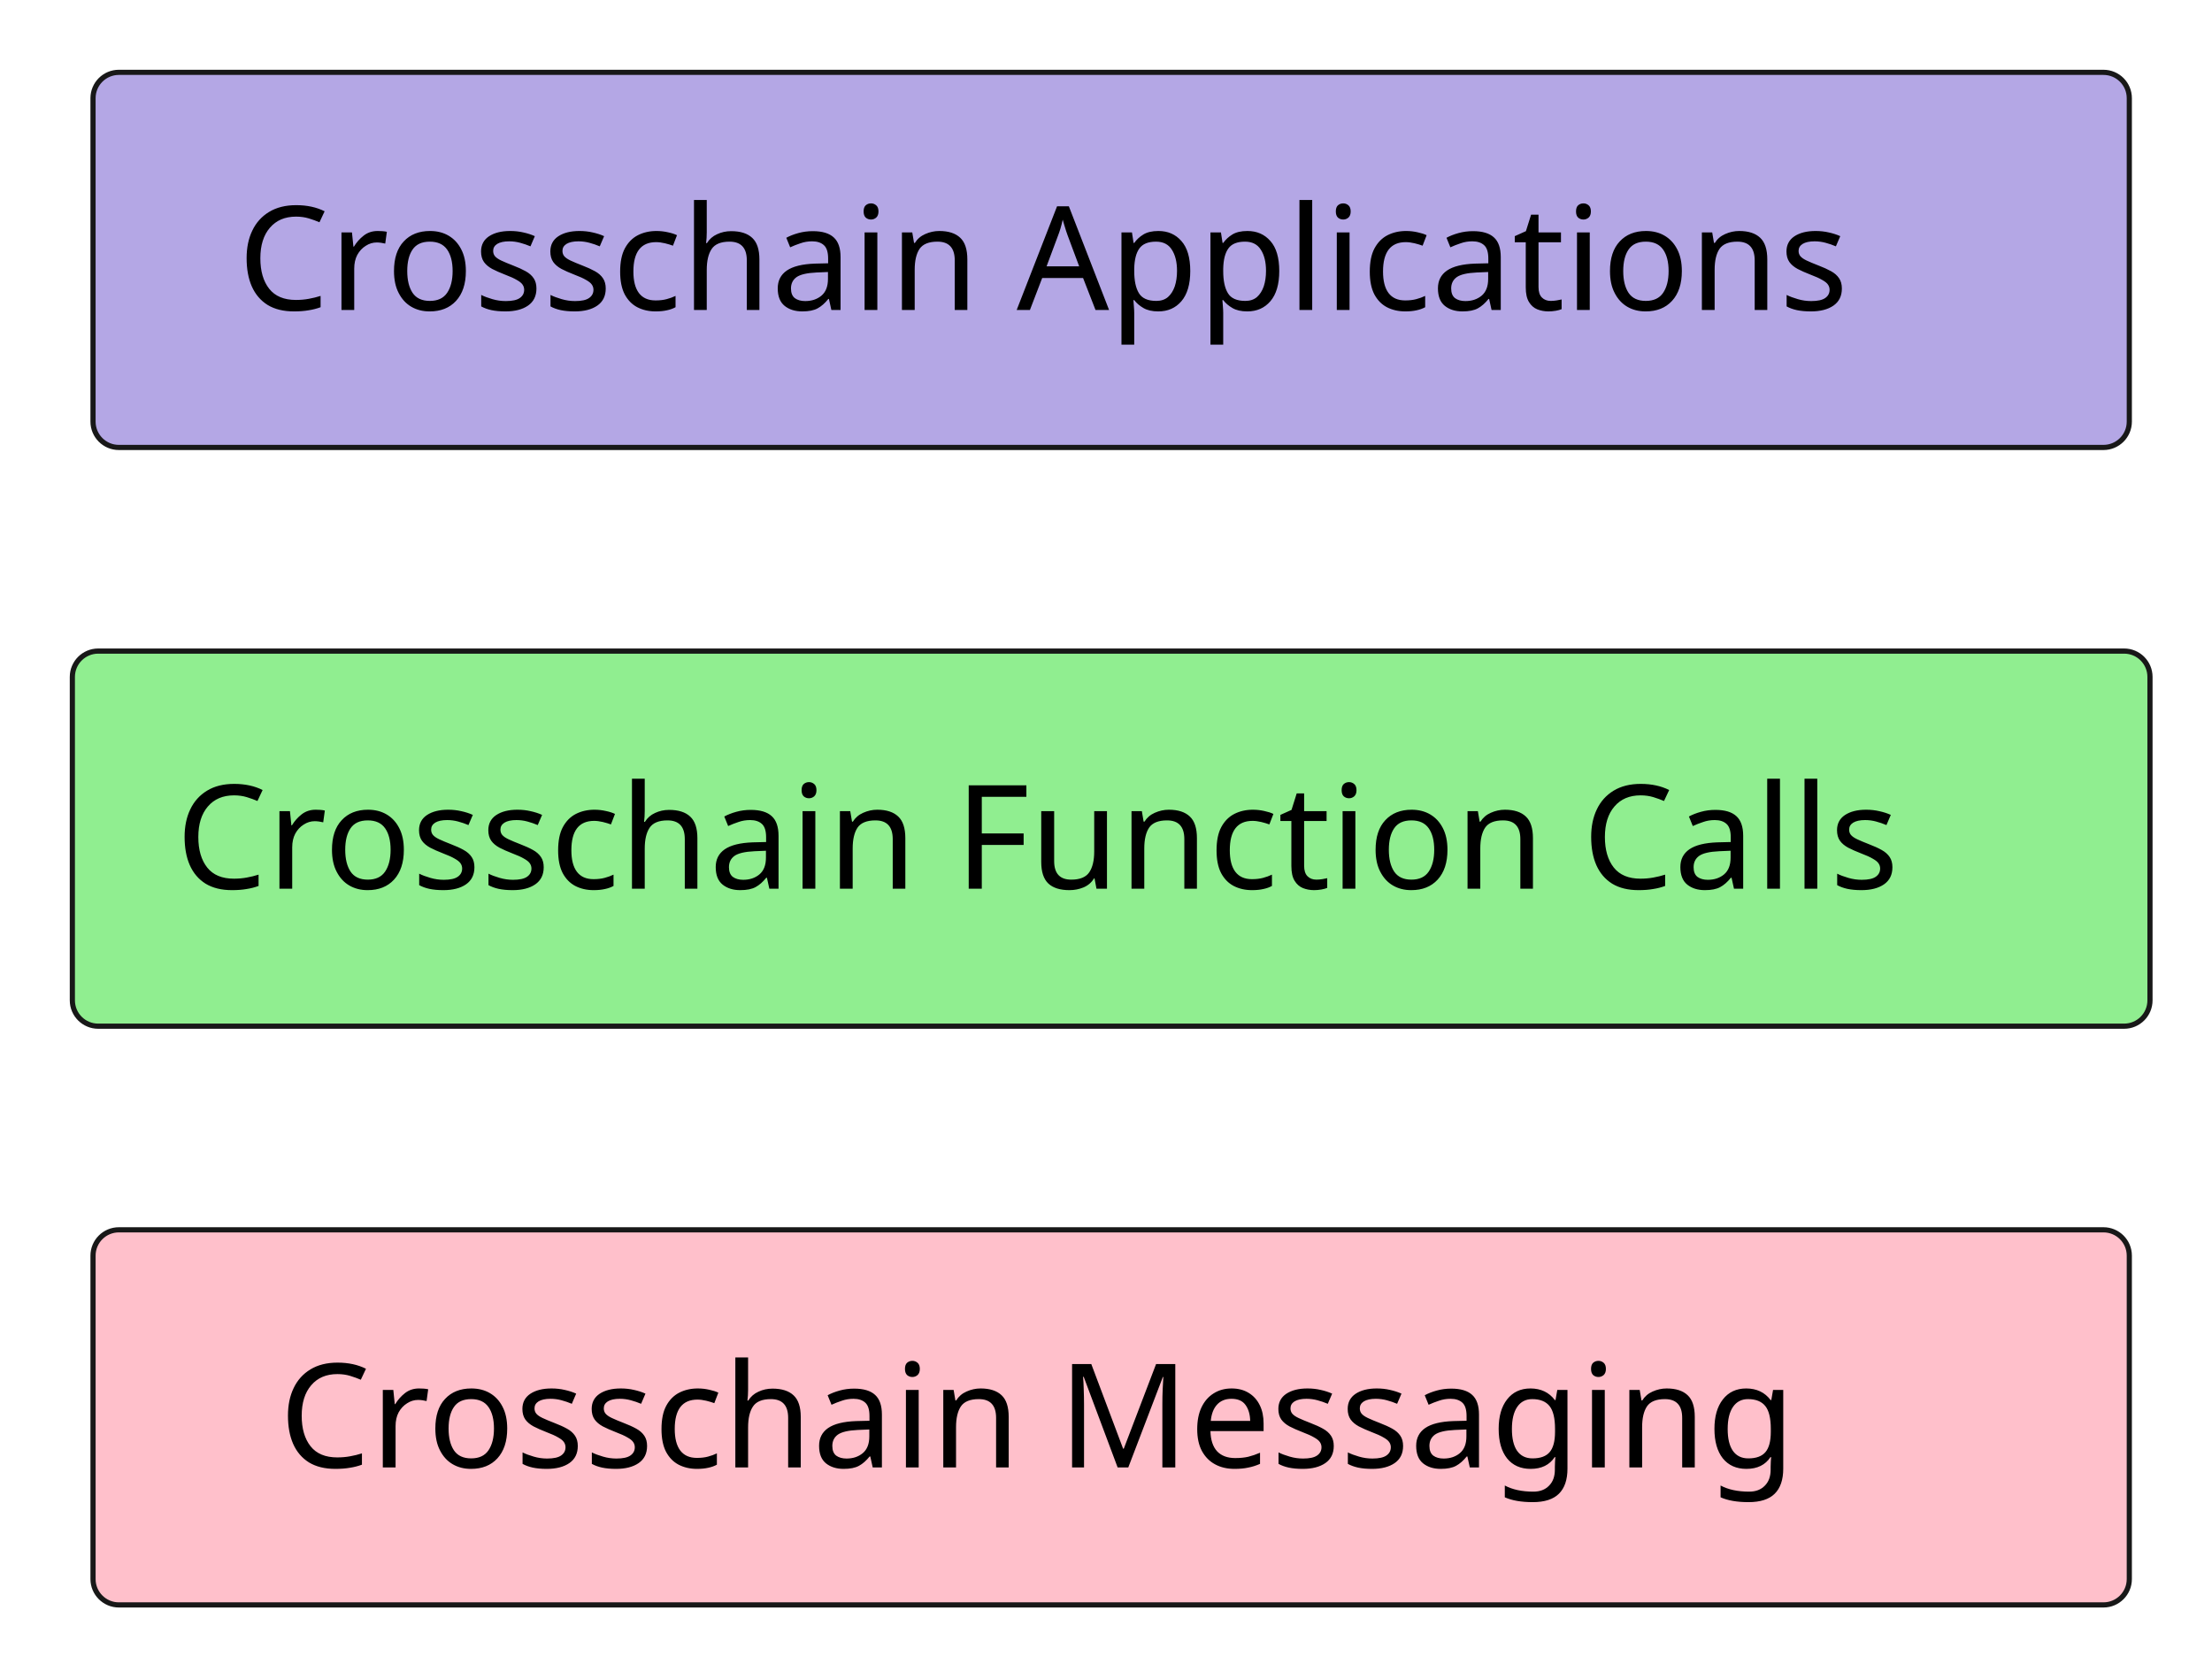
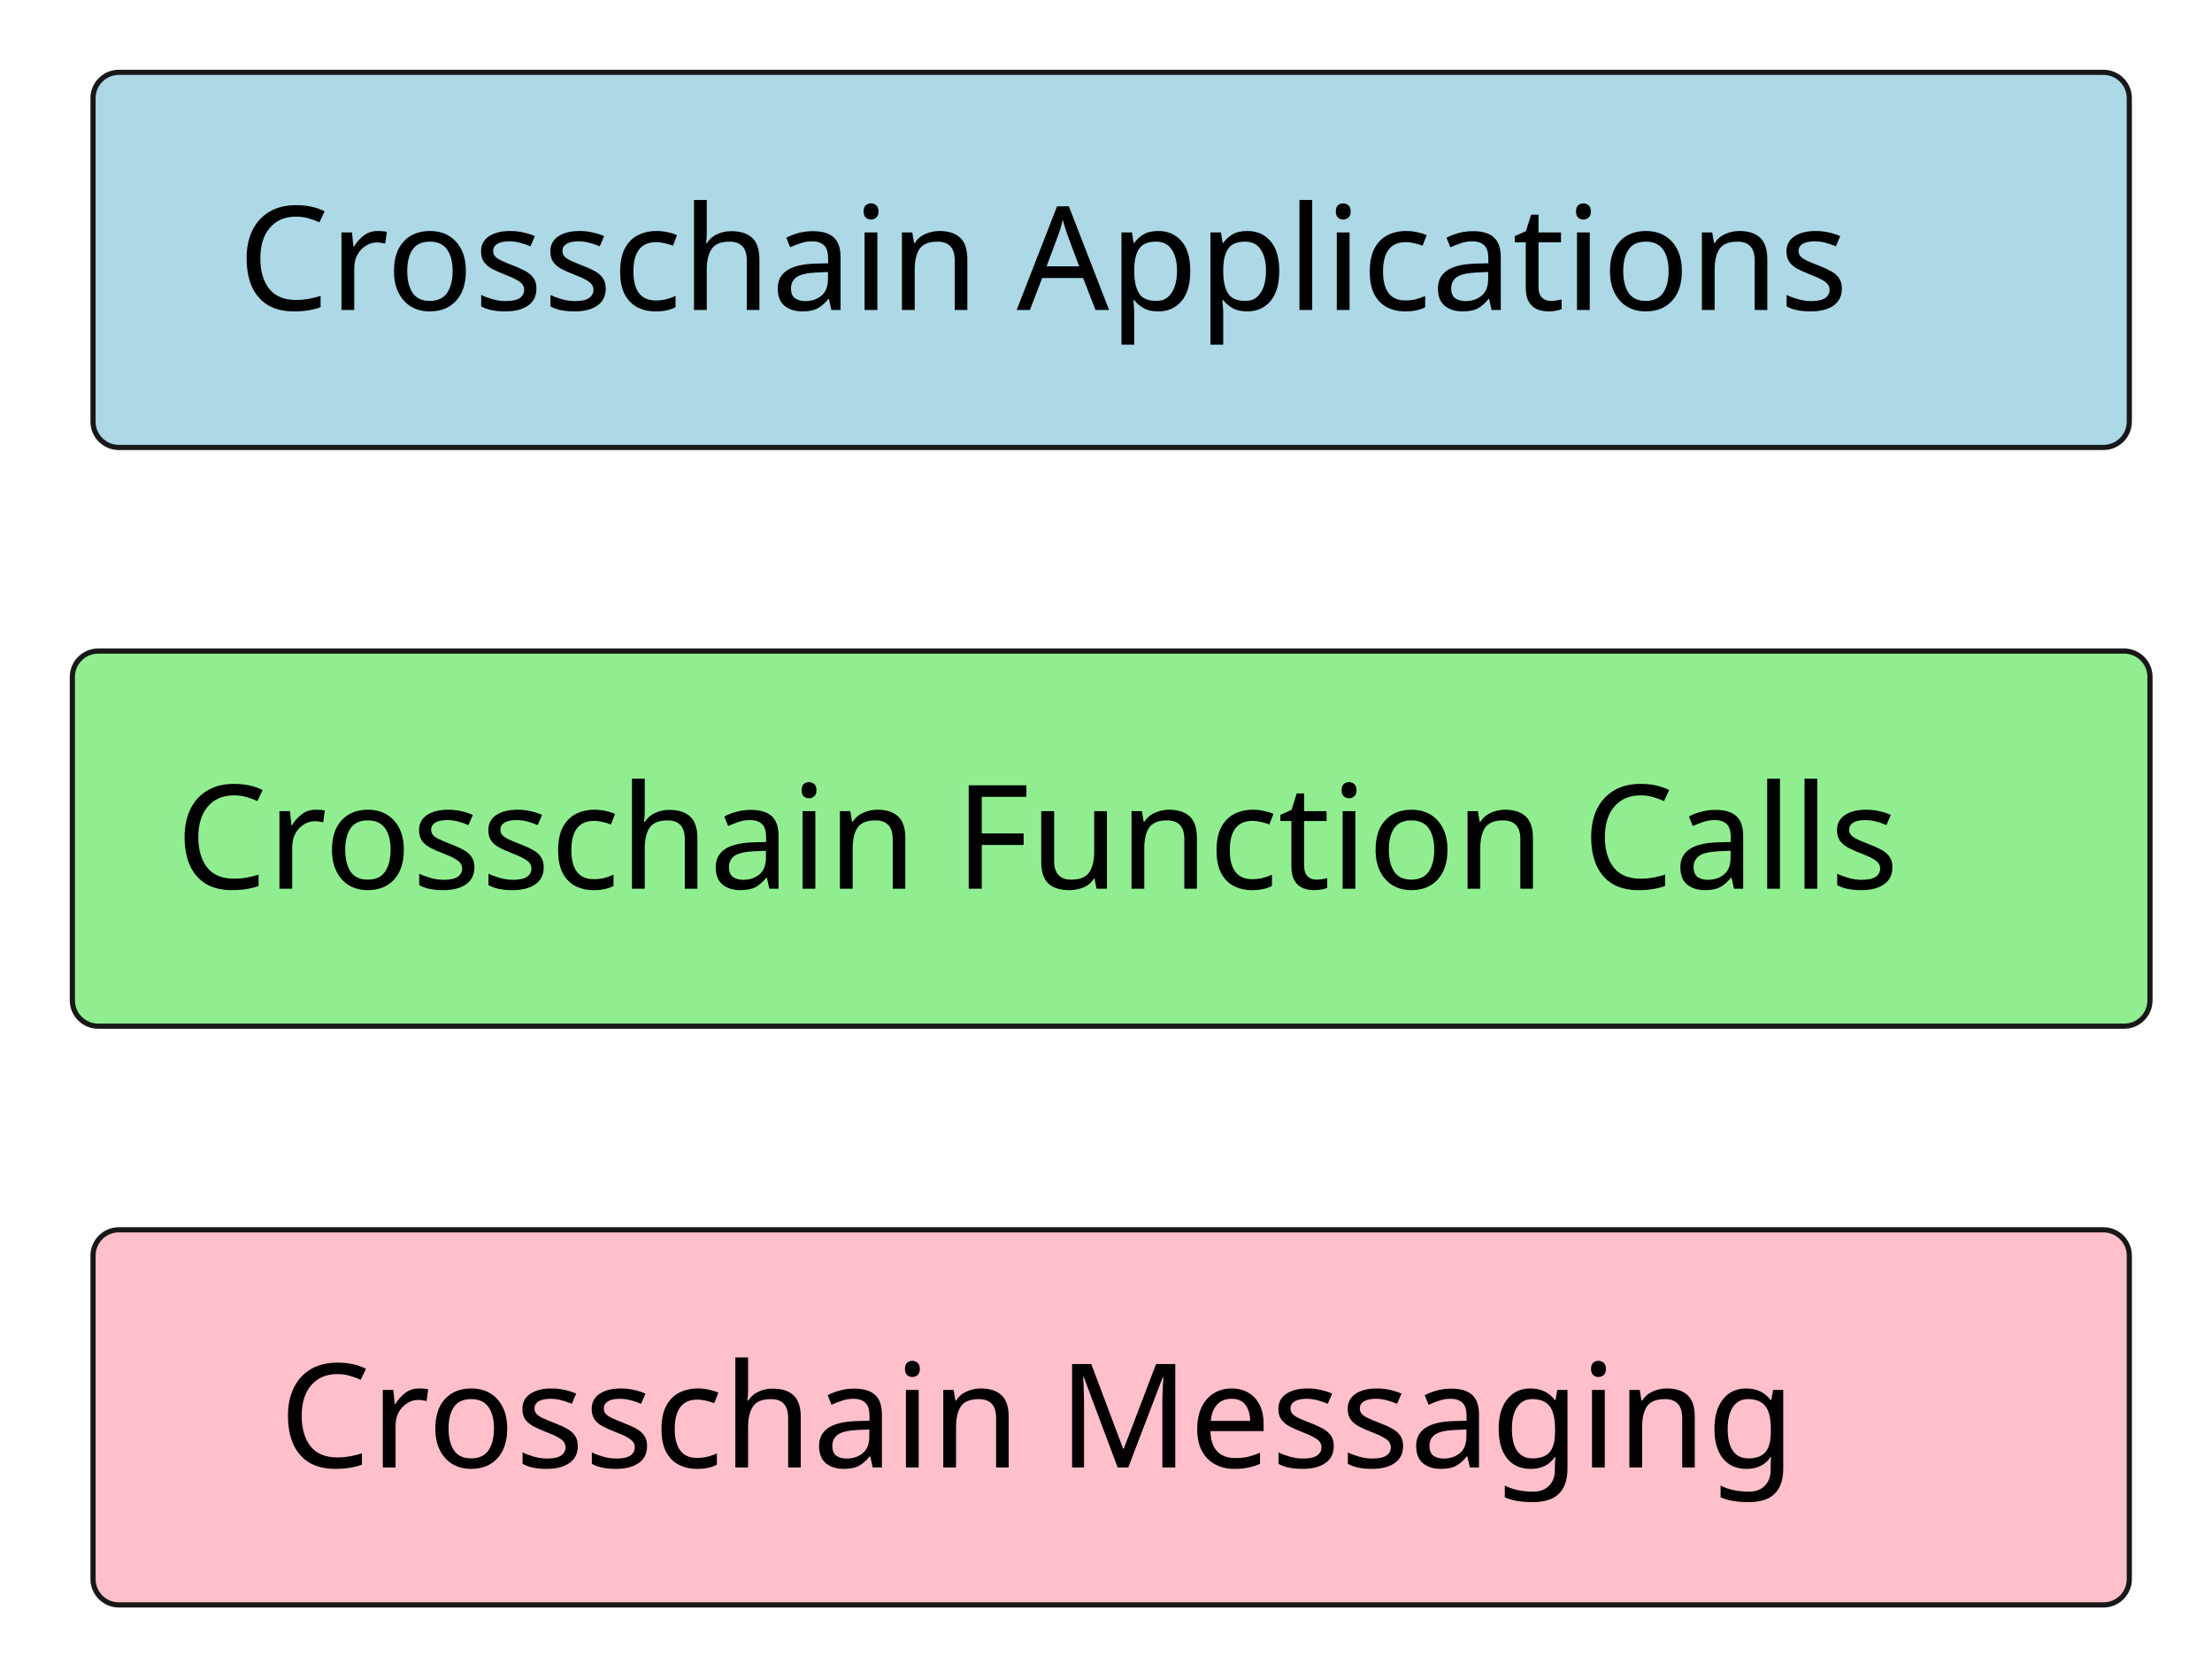
<svg xmlns="http://www.w3.org/2000/svg" contentStyleType="text/css" height="161px" preserveAspectRatio="none" style="width:214px;height:161px;background:#FFFFFF;" version="1.1" viewBox="0 0 214 161" width="214px" zoomAndPan="magnify">
  <defs />
  <g>
    <g id="elem_A">
-       <rect fill="#B4A7E5" height="36.297" rx="2.5" ry="2.5" style="stroke:#181818;stroke-width:0.5;" width="197" x="9" y="7" />
+       <rect fill="#ADD8E6" height="36.297" rx="2.5" ry="2.5" style="stroke:#181818;stroke-width:0.5;" width="197" x="9" y="7" />
      <text fill="#000000" font-family="sans-serif" font-size="14" lengthAdjust="spacing" textLength="169" x="23" y="29.995">Crosschain Applications</text>
    </g>
    <g id="elem_F">
      <rect fill="#90EE90" height="36.297" rx="2.5" ry="2.5" style="stroke:#181818;stroke-width:0.5;" width="201" x="7" y="63" />
      <text fill="#000000" font-family="sans-serif" font-size="14" lengthAdjust="spacing" textLength="181" x="17" y="85.995">Crosschain Function Calls</text>
    </g>
    <g id="elem_M">
      <rect fill="#FFC0CB" height="36.297" rx="2.5" ry="2.5" style="stroke:#181818;stroke-width:0.5;" width="197" x="9" y="119" />
      <text fill="#000000" font-family="sans-serif" font-size="14" lengthAdjust="spacing" textLength="157" x="27" y="141.995">Crosschain Messaging</text>
    </g>
  </g>
</svg>
